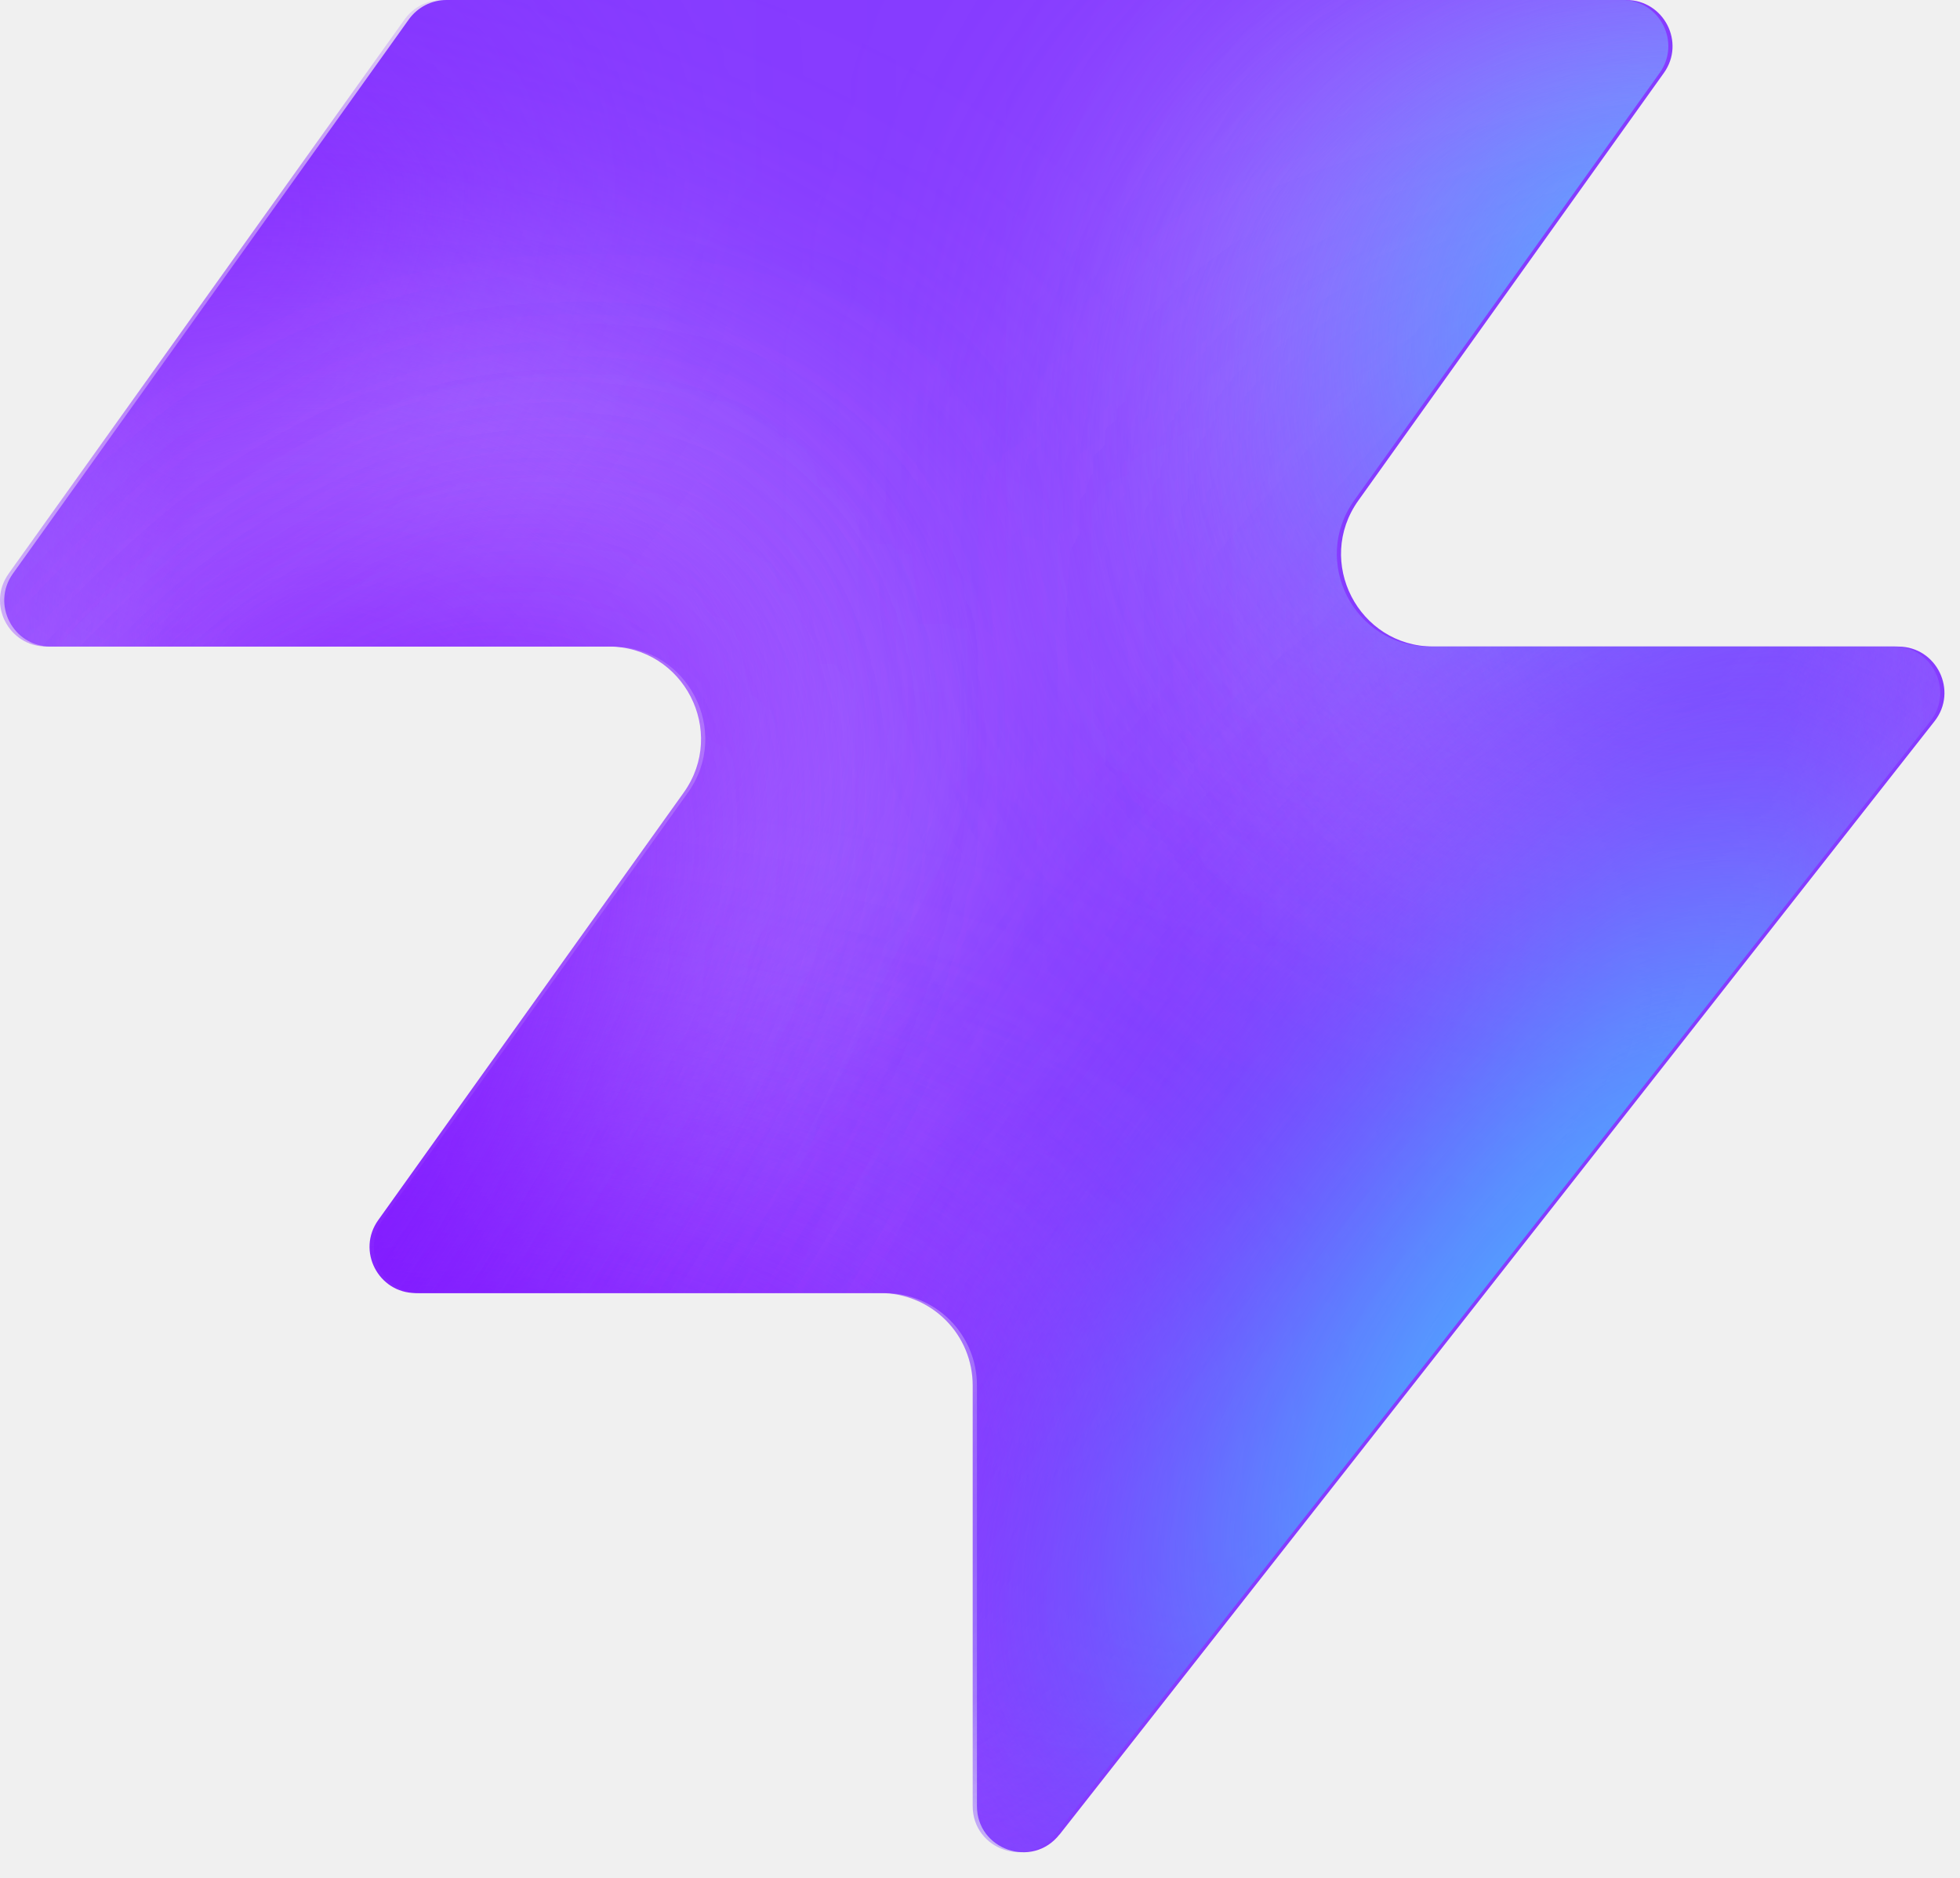
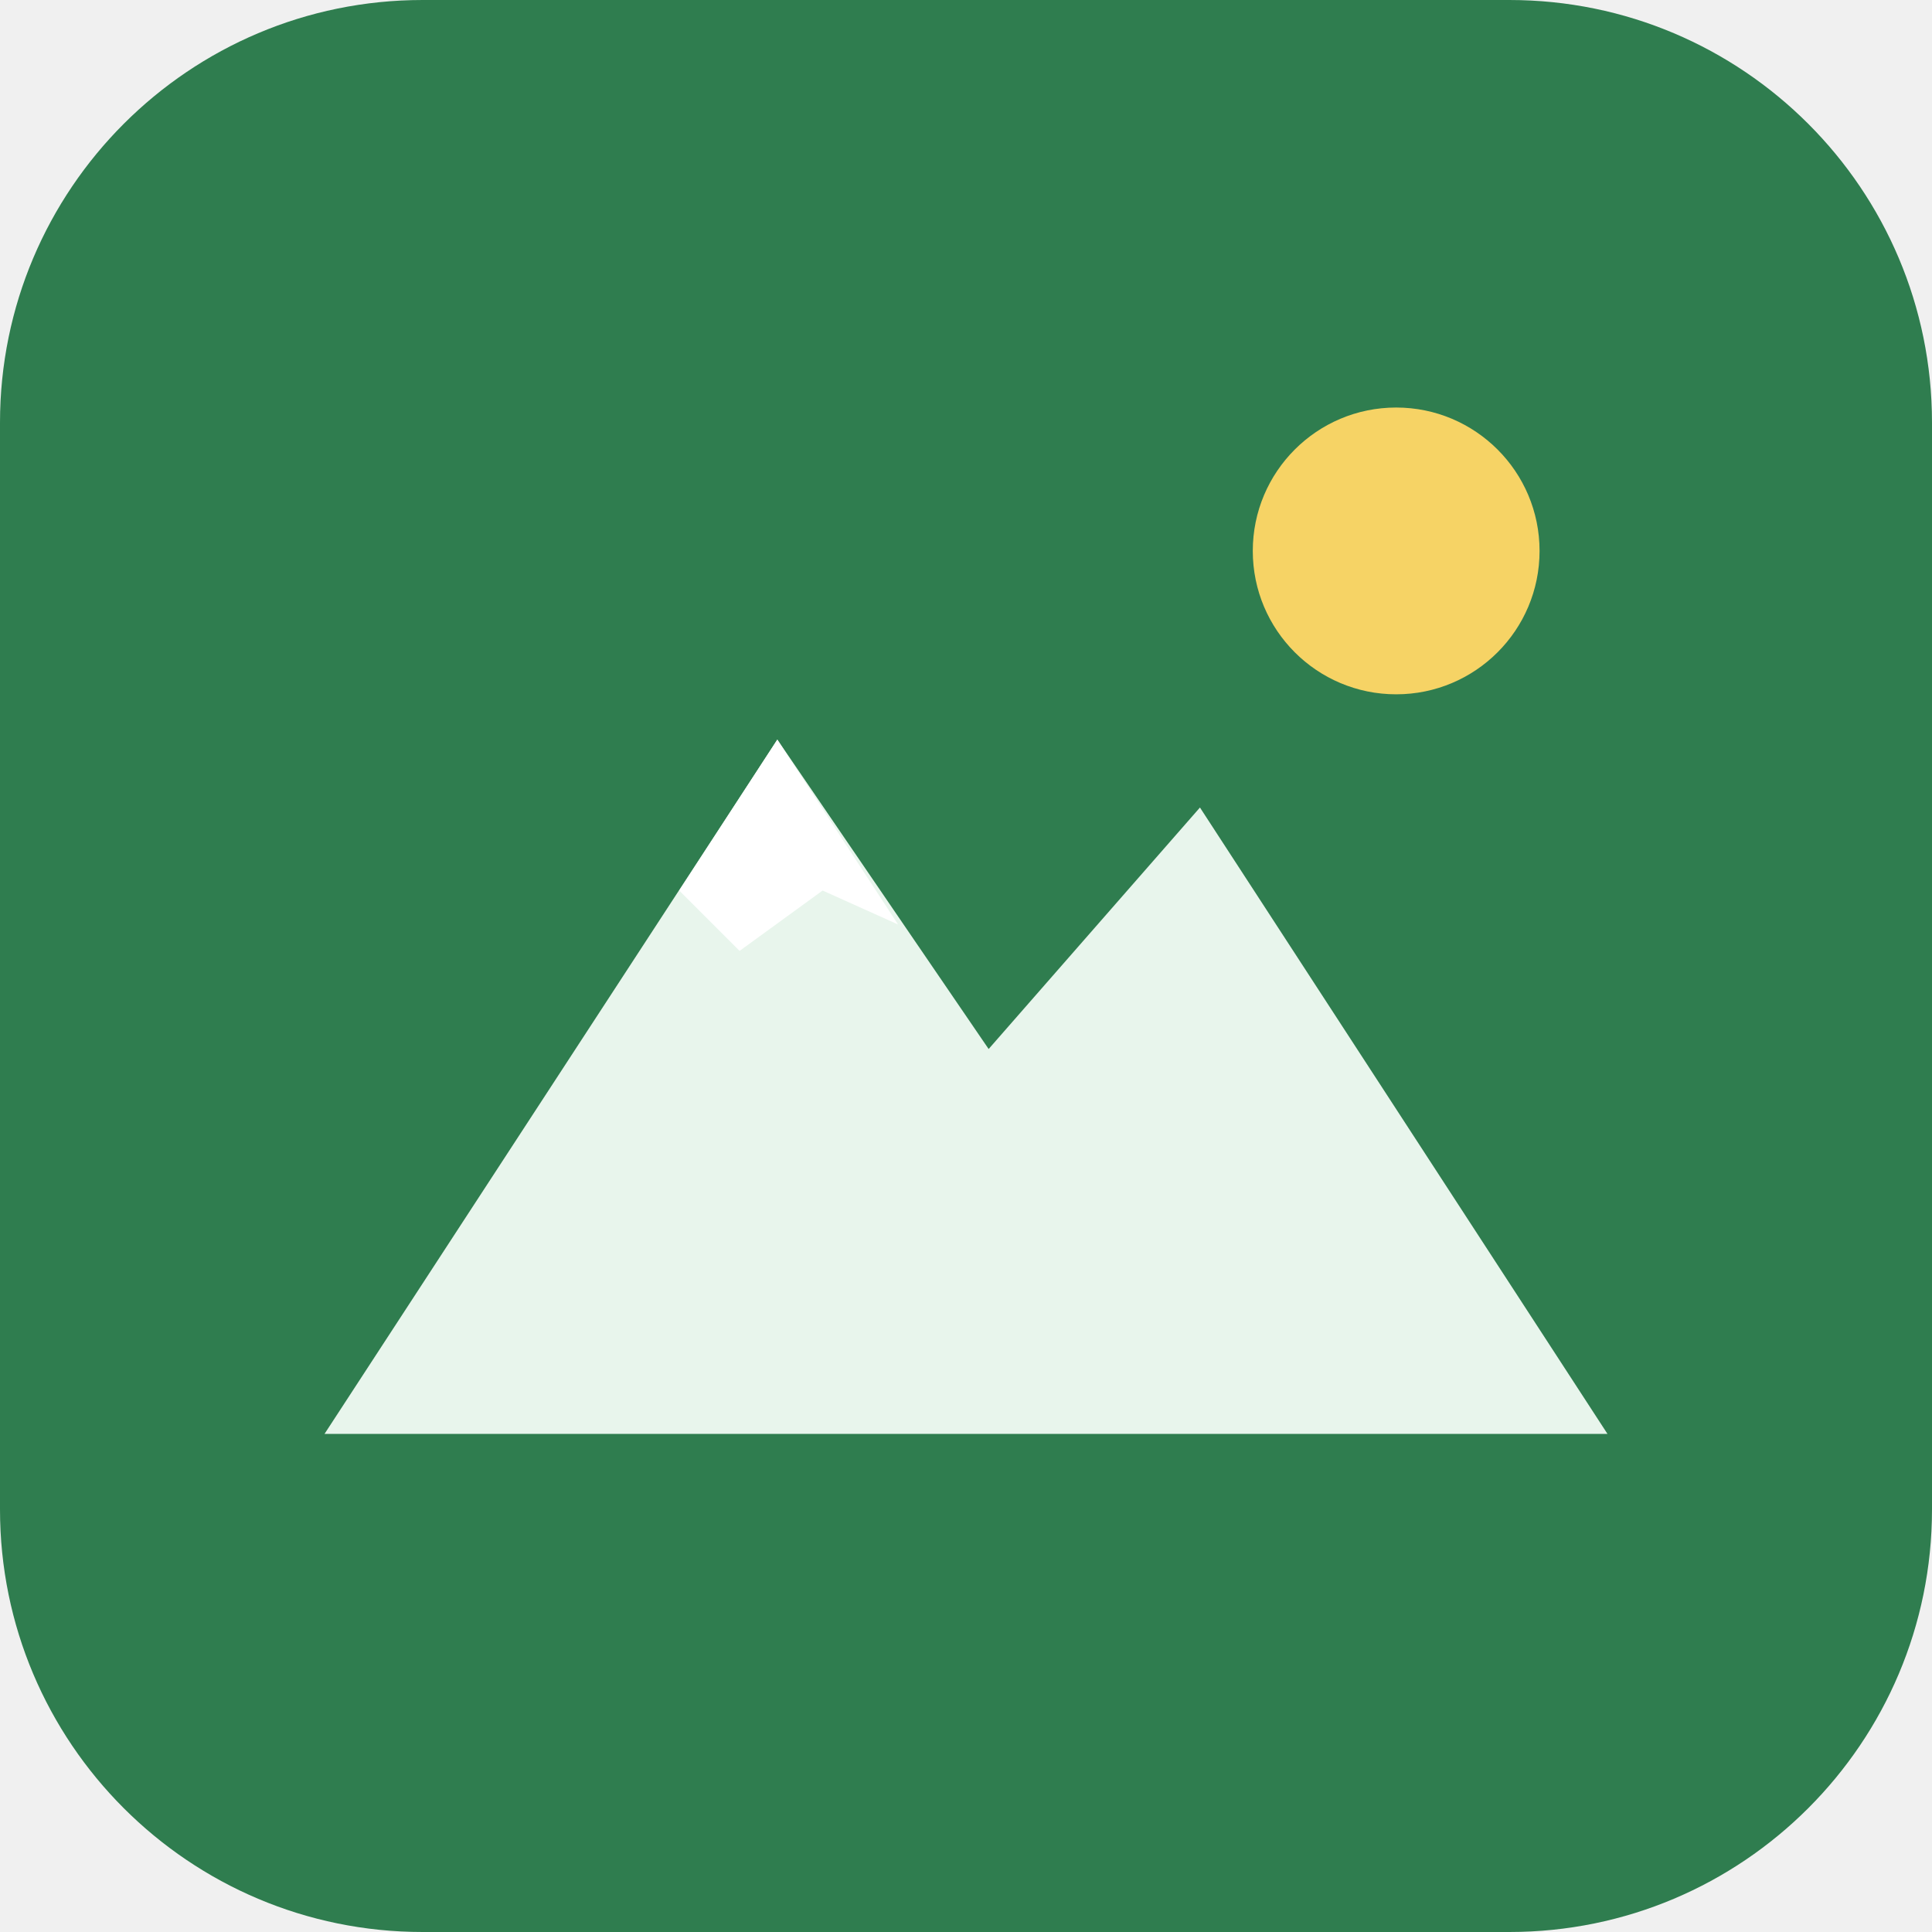
- <svg xmlns="http://www.w3.org/2000/svg" width="48" height="46" fill="none" viewBox="0 0 48 46">
-   <path fill="#863bff" d="M25.946 44.938c-.664.845-2.021.375-2.021-.698V33.937a2.26 2.26 0 0 0-2.262-2.262H10.287c-.92 0-1.456-1.04-.92-1.788l7.48-10.471c1.07-1.497 0-3.578-1.842-3.578H1.237c-.92 0-1.456-1.04-.92-1.788L10.013.474c.214-.297.556-.474.92-.474h28.894c.92 0 1.456 1.04.92 1.788l-7.48 10.471c-1.07 1.498 0 3.579 1.842 3.579h11.377c.943 0 1.473 1.088.89 1.83L25.947 44.94z" style="fill:#863bff;fill:color(display-p3 .525 .23 1);fill-opacity:1" />
-   <mask id="a" width="48" height="46" x="0" y="0" maskUnits="userSpaceOnUse" style="mask-type:alpha">
-     <path fill="#000" d="M25.842 44.938c-.664.844-2.021.375-2.021-.698V33.937a2.26 2.26 0 0 0-2.262-2.262H10.183c-.92 0-1.456-1.04-.92-1.788l7.48-10.471c1.07-1.498 0-3.579-1.842-3.579H1.133c-.92 0-1.456-1.04-.92-1.787L9.91.473c.214-.297.556-.474.92-.474h28.894c.92 0 1.456 1.04.92 1.788l-7.48 10.471c-1.07 1.498 0 3.578 1.842 3.578h11.377c.943 0 1.473 1.088.89 1.832L25.843 44.94z" style="fill:#000;fill-opacity:1" />
-   </mask>
-   <g mask="url(#a)">
-     <g filter="url(#b)">
-       <ellipse cx="5.508" cy="14.704" fill="#ede6ff" rx="5.508" ry="14.704" style="fill:#ede6ff;fill:color(display-p3 .927 .903 1);fill-opacity:1" transform="matrix(.00324 1 1 -.00324 -4.47 31.516)" />
-     </g>
-     <g filter="url(#c)">
-       <ellipse cx="10.399" cy="29.851" fill="#ede6ff" rx="10.399" ry="29.851" style="fill:#ede6ff;fill:color(display-p3 .927 .903 1);fill-opacity:1" transform="matrix(.00324 1 1 -.00324 -39.328 7.883)" />
-     </g>
-     <g filter="url(#d)">
-       <ellipse cx="5.508" cy="30.487" fill="#7e14ff" rx="5.508" ry="30.487" style="fill:#7e14ff;fill:color(display-p3 .492 .077 1);fill-opacity:1" transform="rotate(89.814 -25.913 -14.639)scale(1 -1)" />
-     </g>
-     <g filter="url(#e)">
-       <ellipse cx="5.508" cy="30.599" fill="#7e14ff" rx="5.508" ry="30.599" style="fill:#7e14ff;fill:color(display-p3 .492 .077 1);fill-opacity:1" transform="rotate(89.814 -32.644 -3.334)scale(1 -1)" />
-     </g>
-     <g filter="url(#f)">
-       <ellipse cx="5.508" cy="30.599" fill="#7e14ff" rx="5.508" ry="30.599" style="fill:#7e14ff;fill:color(display-p3 .492 .077 1);fill-opacity:1" transform="matrix(.00324 1 1 -.00324 -34.34 30.47)" />
-     </g>
-     <g filter="url(#g)">
-       <ellipse cx="14.072" cy="22.078" fill="#ede6ff" rx="14.072" ry="22.078" style="fill:#ede6ff;fill:color(display-p3 .927 .903 1);fill-opacity:1" transform="rotate(93.35 24.506 48.493)scale(-1 1)" />
-     </g>
-     <g filter="url(#h)">
-       <ellipse cx="3.47" cy="21.501" fill="#7e14ff" rx="3.47" ry="21.501" style="fill:#7e14ff;fill:color(display-p3 .492 .077 1);fill-opacity:1" transform="rotate(89.009 28.708 47.59)scale(-1 1)" />
-     </g>
-     <g filter="url(#i)">
-       <ellipse cx="3.47" cy="21.501" fill="#7e14ff" rx="3.47" ry="21.501" style="fill:#7e14ff;fill:color(display-p3 .492 .077 1);fill-opacity:1" transform="rotate(89.009 28.708 47.59)scale(-1 1)" />
-     </g>
-     <g filter="url(#j)">
-       <ellipse cx=".387" cy="8.972" fill="#7e14ff" rx="4.407" ry="29.108" style="fill:#7e14ff;fill:color(display-p3 .492 .077 1);fill-opacity:1" transform="rotate(39.51 .387 8.972)" />
-     </g>
-     <g filter="url(#k)">
-       <ellipse cx="47.523" cy="-6.092" fill="#7e14ff" rx="4.407" ry="29.108" style="fill:#7e14ff;fill:color(display-p3 .492 .077 1);fill-opacity:1" transform="rotate(37.892 47.523 -6.092)" />
-     </g>
-     <g filter="url(#l)">
-       <ellipse cx="41.412" cy="6.333" fill="#47bfff" rx="5.971" ry="9.665" style="fill:#47bfff;fill:color(display-p3 .28 .748 1);fill-opacity:1" transform="rotate(37.892 41.412 6.333)" />
-     </g>
-     <g filter="url(#m)">
-       <ellipse cx="-1.879" cy="38.332" fill="#7e14ff" rx="4.407" ry="29.108" style="fill:#7e14ff;fill:color(display-p3 .492 .077 1);fill-opacity:1" transform="rotate(37.892 -1.88 38.332)" />
-     </g>
-     <g filter="url(#n)">
-       <ellipse cx="-1.879" cy="38.332" fill="#7e14ff" rx="4.407" ry="29.108" style="fill:#7e14ff;fill:color(display-p3 .492 .077 1);fill-opacity:1" transform="rotate(37.892 -1.88 38.332)" />
-     </g>
-     <g filter="url(#o)">
-       <ellipse cx="35.651" cy="29.907" fill="#7e14ff" rx="4.407" ry="29.108" style="fill:#7e14ff;fill:color(display-p3 .492 .077 1);fill-opacity:1" transform="rotate(37.892 35.651 29.907)" />
-     </g>
-     <g filter="url(#p)">
-       <ellipse cx="38.418" cy="32.4" fill="#47bfff" rx="5.971" ry="15.297" style="fill:#47bfff;fill:color(display-p3 .28 .748 1);fill-opacity:1" transform="rotate(37.892 38.418 32.4)" />
-     </g>
-   </g>
-   <defs>
-     <filter id="b" width="60.045" height="41.654" x="-19.77" y="16.149" color-interpolation-filters="sRGB" filterUnits="userSpaceOnUse">
-       <feFlood flood-opacity="0" result="BackgroundImageFix" />
-       <feBlend in="SourceGraphic" in2="BackgroundImageFix" result="shape" />
-       <feGaussianBlur result="effect1_foregroundBlur_2002_17158" stdDeviation="7.659" />
-     </filter>
-     <filter id="c" width="90.34" height="51.437" x="-54.613" y="-7.533" color-interpolation-filters="sRGB" filterUnits="userSpaceOnUse">
-       <feFlood flood-opacity="0" result="BackgroundImageFix" />
-       <feBlend in="SourceGraphic" in2="BackgroundImageFix" result="shape" />
-       <feGaussianBlur result="effect1_foregroundBlur_2002_17158" stdDeviation="7.659" />
-     </filter>
-     <filter id="d" width="79.355" height="29.4" x="-49.64" y="2.03" color-interpolation-filters="sRGB" filterUnits="userSpaceOnUse">
-       <feFlood flood-opacity="0" result="BackgroundImageFix" />
-       <feBlend in="SourceGraphic" in2="BackgroundImageFix" result="shape" />
-       <feGaussianBlur result="effect1_foregroundBlur_2002_17158" stdDeviation="4.596" />
-     </filter>
-     <filter id="e" width="79.579" height="29.4" x="-45.045" y="20.029" color-interpolation-filters="sRGB" filterUnits="userSpaceOnUse">
-       <feFlood flood-opacity="0" result="BackgroundImageFix" />
-       <feBlend in="SourceGraphic" in2="BackgroundImageFix" result="shape" />
-       <feGaussianBlur result="effect1_foregroundBlur_2002_17158" stdDeviation="4.596" />
-     </filter>
-     <filter id="f" width="79.579" height="29.4" x="-43.513" y="21.178" color-interpolation-filters="sRGB" filterUnits="userSpaceOnUse">
-       <feFlood flood-opacity="0" result="BackgroundImageFix" />
-       <feBlend in="SourceGraphic" in2="BackgroundImageFix" result="shape" />
-       <feGaussianBlur result="effect1_foregroundBlur_2002_17158" stdDeviation="4.596" />
-     </filter>
-     <filter id="g" width="74.749" height="58.852" x="15.756" y="-17.901" color-interpolation-filters="sRGB" filterUnits="userSpaceOnUse">
-       <feFlood flood-opacity="0" result="BackgroundImageFix" />
-       <feBlend in="SourceGraphic" in2="BackgroundImageFix" result="shape" />
-       <feGaussianBlur result="effect1_foregroundBlur_2002_17158" stdDeviation="7.659" />
-     </filter>
-     <filter id="h" width="61.377" height="25.362" x="23.548" y="2.284" color-interpolation-filters="sRGB" filterUnits="userSpaceOnUse">
-       <feFlood flood-opacity="0" result="BackgroundImageFix" />
-       <feBlend in="SourceGraphic" in2="BackgroundImageFix" result="shape" />
-       <feGaussianBlur result="effect1_foregroundBlur_2002_17158" stdDeviation="4.596" />
-     </filter>
-     <filter id="i" width="61.377" height="25.362" x="23.548" y="2.284" color-interpolation-filters="sRGB" filterUnits="userSpaceOnUse">
-       <feFlood flood-opacity="0" result="BackgroundImageFix" />
-       <feBlend in="SourceGraphic" in2="BackgroundImageFix" result="shape" />
-       <feGaussianBlur result="effect1_foregroundBlur_2002_17158" stdDeviation="4.596" />
-     </filter>
-     <filter id="j" width="56.045" height="63.649" x="-27.636" y="-22.853" color-interpolation-filters="sRGB" filterUnits="userSpaceOnUse">
-       <feFlood flood-opacity="0" result="BackgroundImageFix" />
-       <feBlend in="SourceGraphic" in2="BackgroundImageFix" result="shape" />
-       <feGaussianBlur result="effect1_foregroundBlur_2002_17158" stdDeviation="4.596" />
-     </filter>
-     <filter id="k" width="54.814" height="64.646" x="20.116" y="-38.415" color-interpolation-filters="sRGB" filterUnits="userSpaceOnUse">
-       <feFlood flood-opacity="0" result="BackgroundImageFix" />
-       <feBlend in="SourceGraphic" in2="BackgroundImageFix" result="shape" />
-       <feGaussianBlur result="effect1_foregroundBlur_2002_17158" stdDeviation="4.596" />
-     </filter>
-     <filter id="l" width="33.541" height="35.313" x="24.641" y="-11.323" color-interpolation-filters="sRGB" filterUnits="userSpaceOnUse">
-       <feFlood flood-opacity="0" result="BackgroundImageFix" />
-       <feBlend in="SourceGraphic" in2="BackgroundImageFix" result="shape" />
-       <feGaussianBlur result="effect1_foregroundBlur_2002_17158" stdDeviation="4.596" />
-     </filter>
-     <filter id="m" width="54.814" height="64.646" x="-29.286" y="6.009" color-interpolation-filters="sRGB" filterUnits="userSpaceOnUse">
-       <feFlood flood-opacity="0" result="BackgroundImageFix" />
-       <feBlend in="SourceGraphic" in2="BackgroundImageFix" result="shape" />
-       <feGaussianBlur result="effect1_foregroundBlur_2002_17158" stdDeviation="4.596" />
-     </filter>
-     <filter id="n" width="54.814" height="64.646" x="-29.286" y="6.009" color-interpolation-filters="sRGB" filterUnits="userSpaceOnUse">
-       <feFlood flood-opacity="0" result="BackgroundImageFix" />
-       <feBlend in="SourceGraphic" in2="BackgroundImageFix" result="shape" />
-       <feGaussianBlur result="effect1_foregroundBlur_2002_17158" stdDeviation="4.596" />
-     </filter>
-     <filter id="o" width="54.814" height="64.646" x="8.244" y="-2.416" color-interpolation-filters="sRGB" filterUnits="userSpaceOnUse">
-       <feFlood flood-opacity="0" result="BackgroundImageFix" />
-       <feBlend in="SourceGraphic" in2="BackgroundImageFix" result="shape" />
-       <feGaussianBlur result="effect1_foregroundBlur_2002_17158" stdDeviation="4.596" />
-     </filter>
-     <filter id="p" width="39.409" height="43.623" x="18.713" y="10.588" color-interpolation-filters="sRGB" filterUnits="userSpaceOnUse">
-       <feFlood flood-opacity="0" result="BackgroundImageFix" />
-       <feBlend in="SourceGraphic" in2="BackgroundImageFix" result="shape" />
-       <feGaussianBlur result="effect1_foregroundBlur_2002_17158" stdDeviation="4.596" />
-     </filter>
-   </defs>
+ <svg xmlns="http://www.w3.org/2000/svg" viewBox="0 0 512 512">
+   <rect width="512" height="512" rx="112" fill="#2f7d4f" />
+   <path d="M86 380 L206 196 L262 278 L318 214 L426 380 Z" fill="#e8f5ec" />
+   <path d="M206 196 L238 245 L218 236 L196 252 L180 236 Z" fill="#ffffff" />
+   <circle cx="370" cy="146" r="38" fill="#f6d365" />
</svg>
